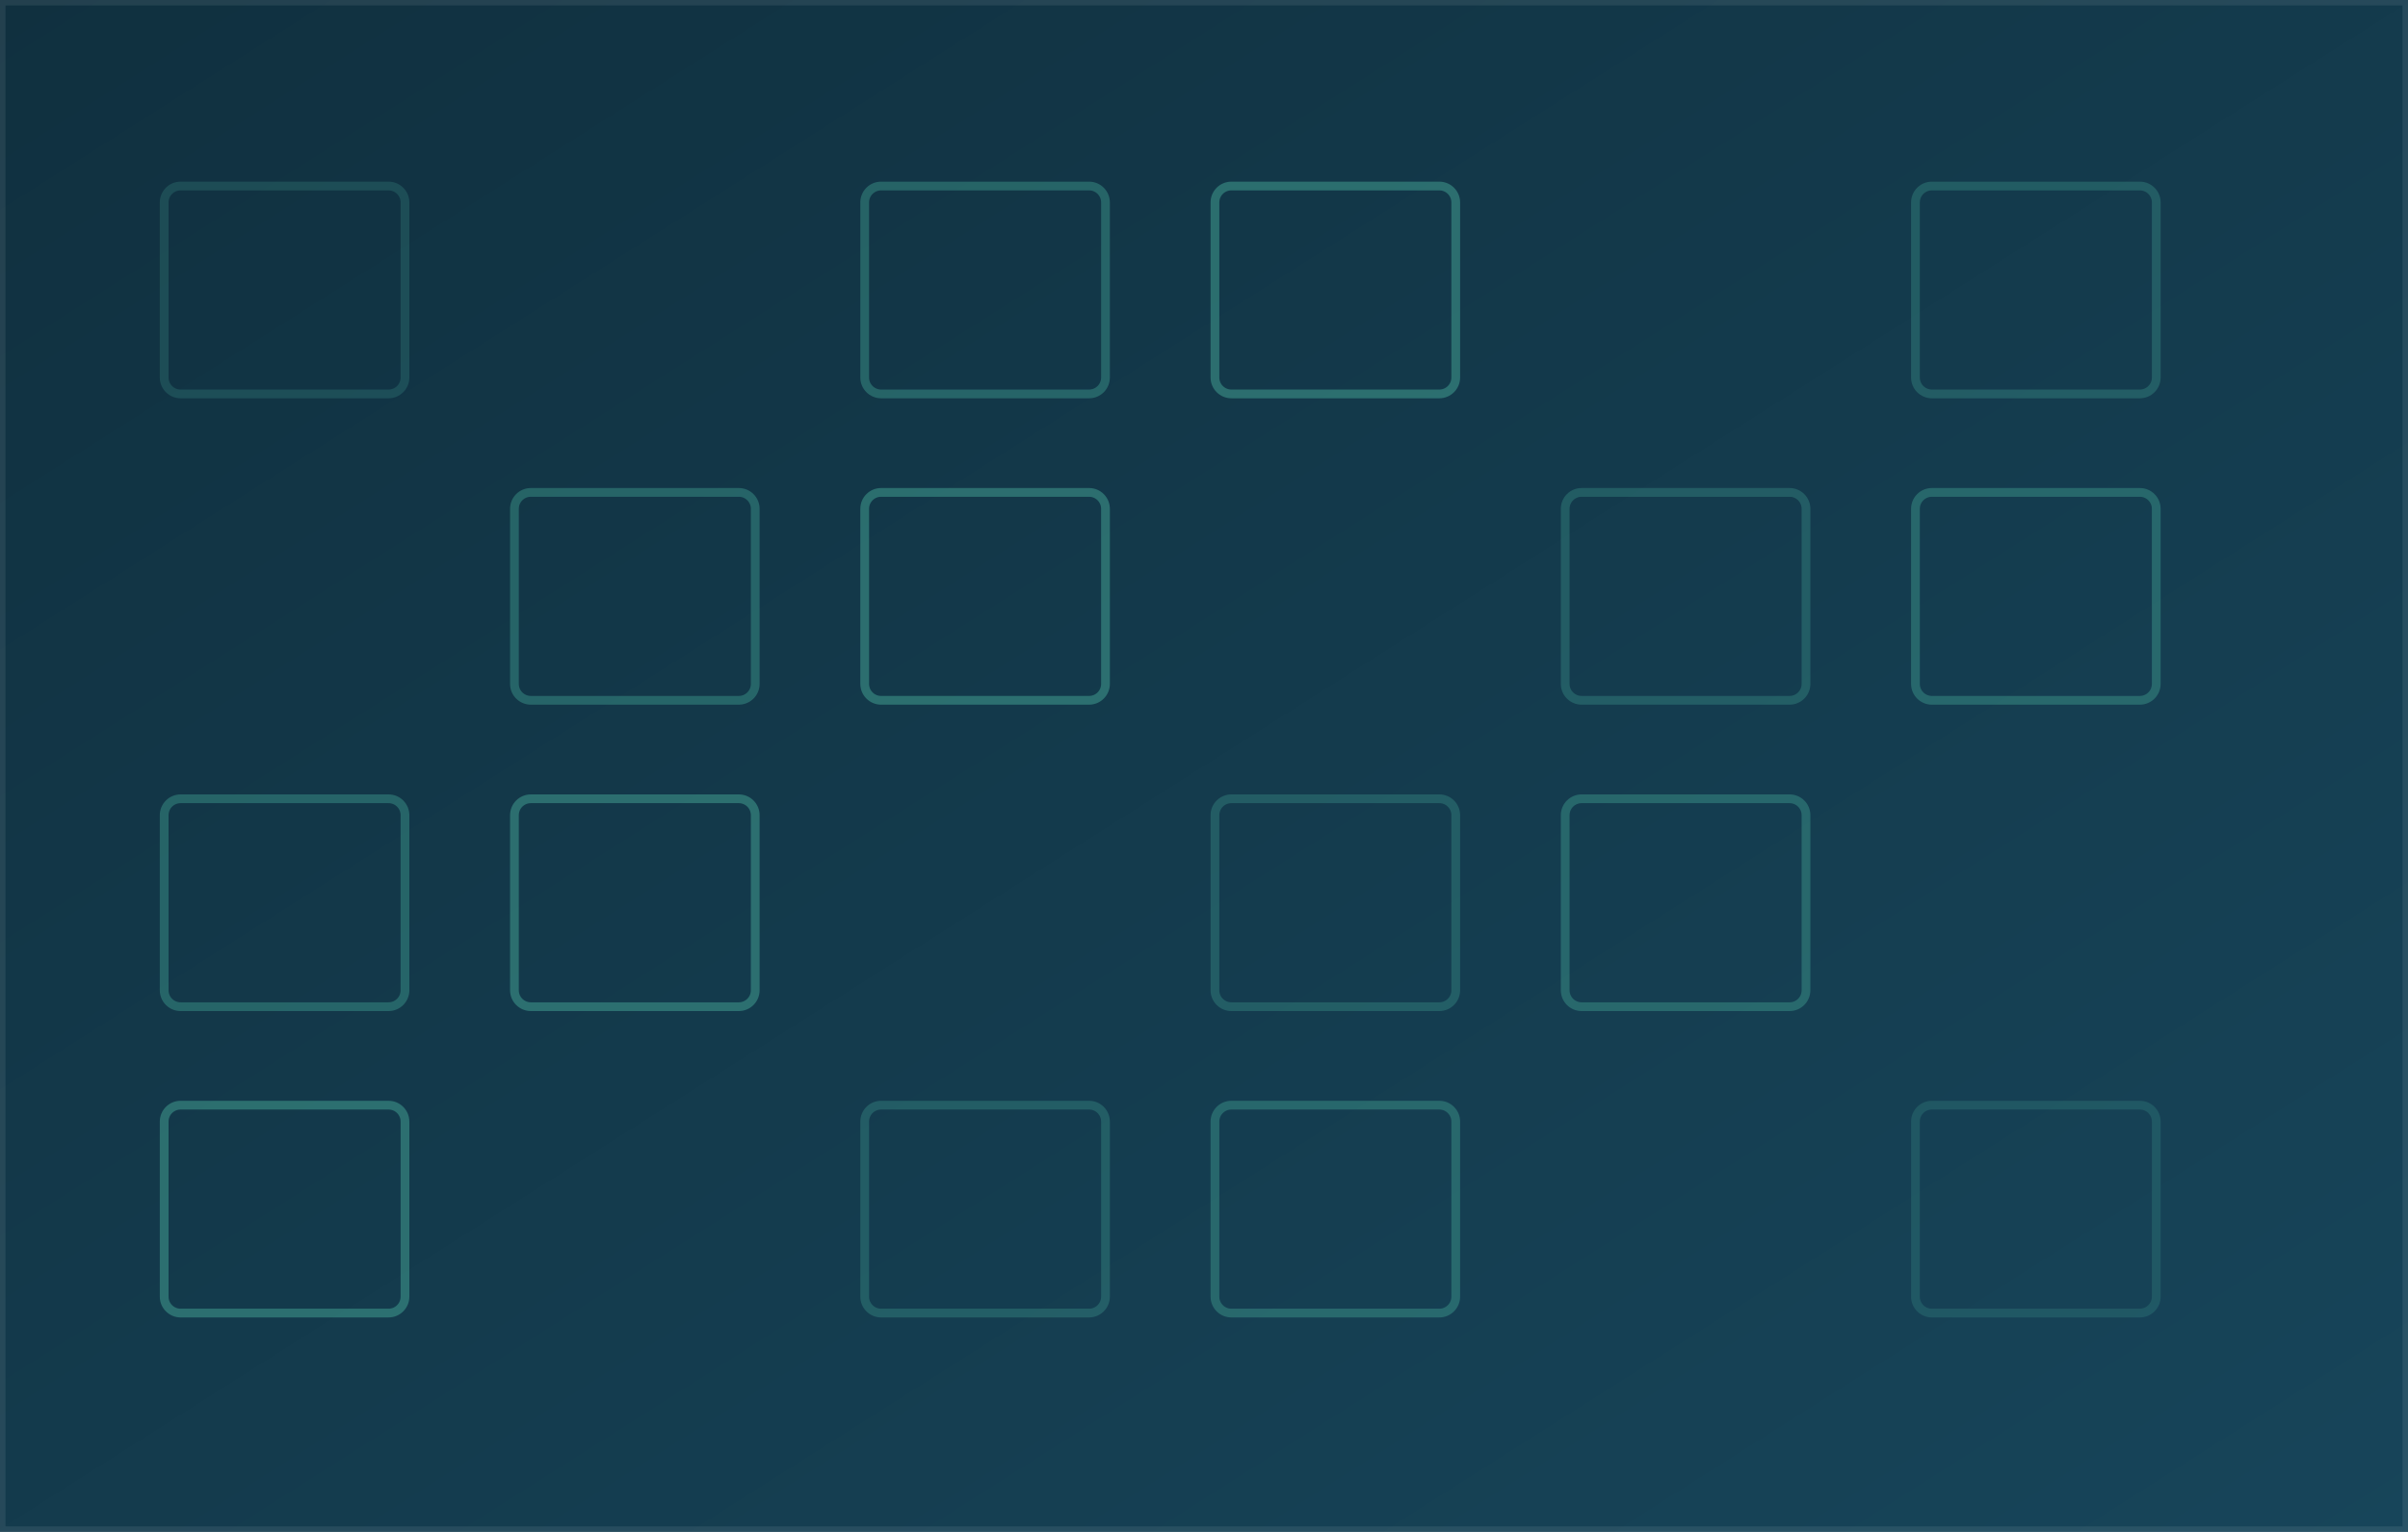
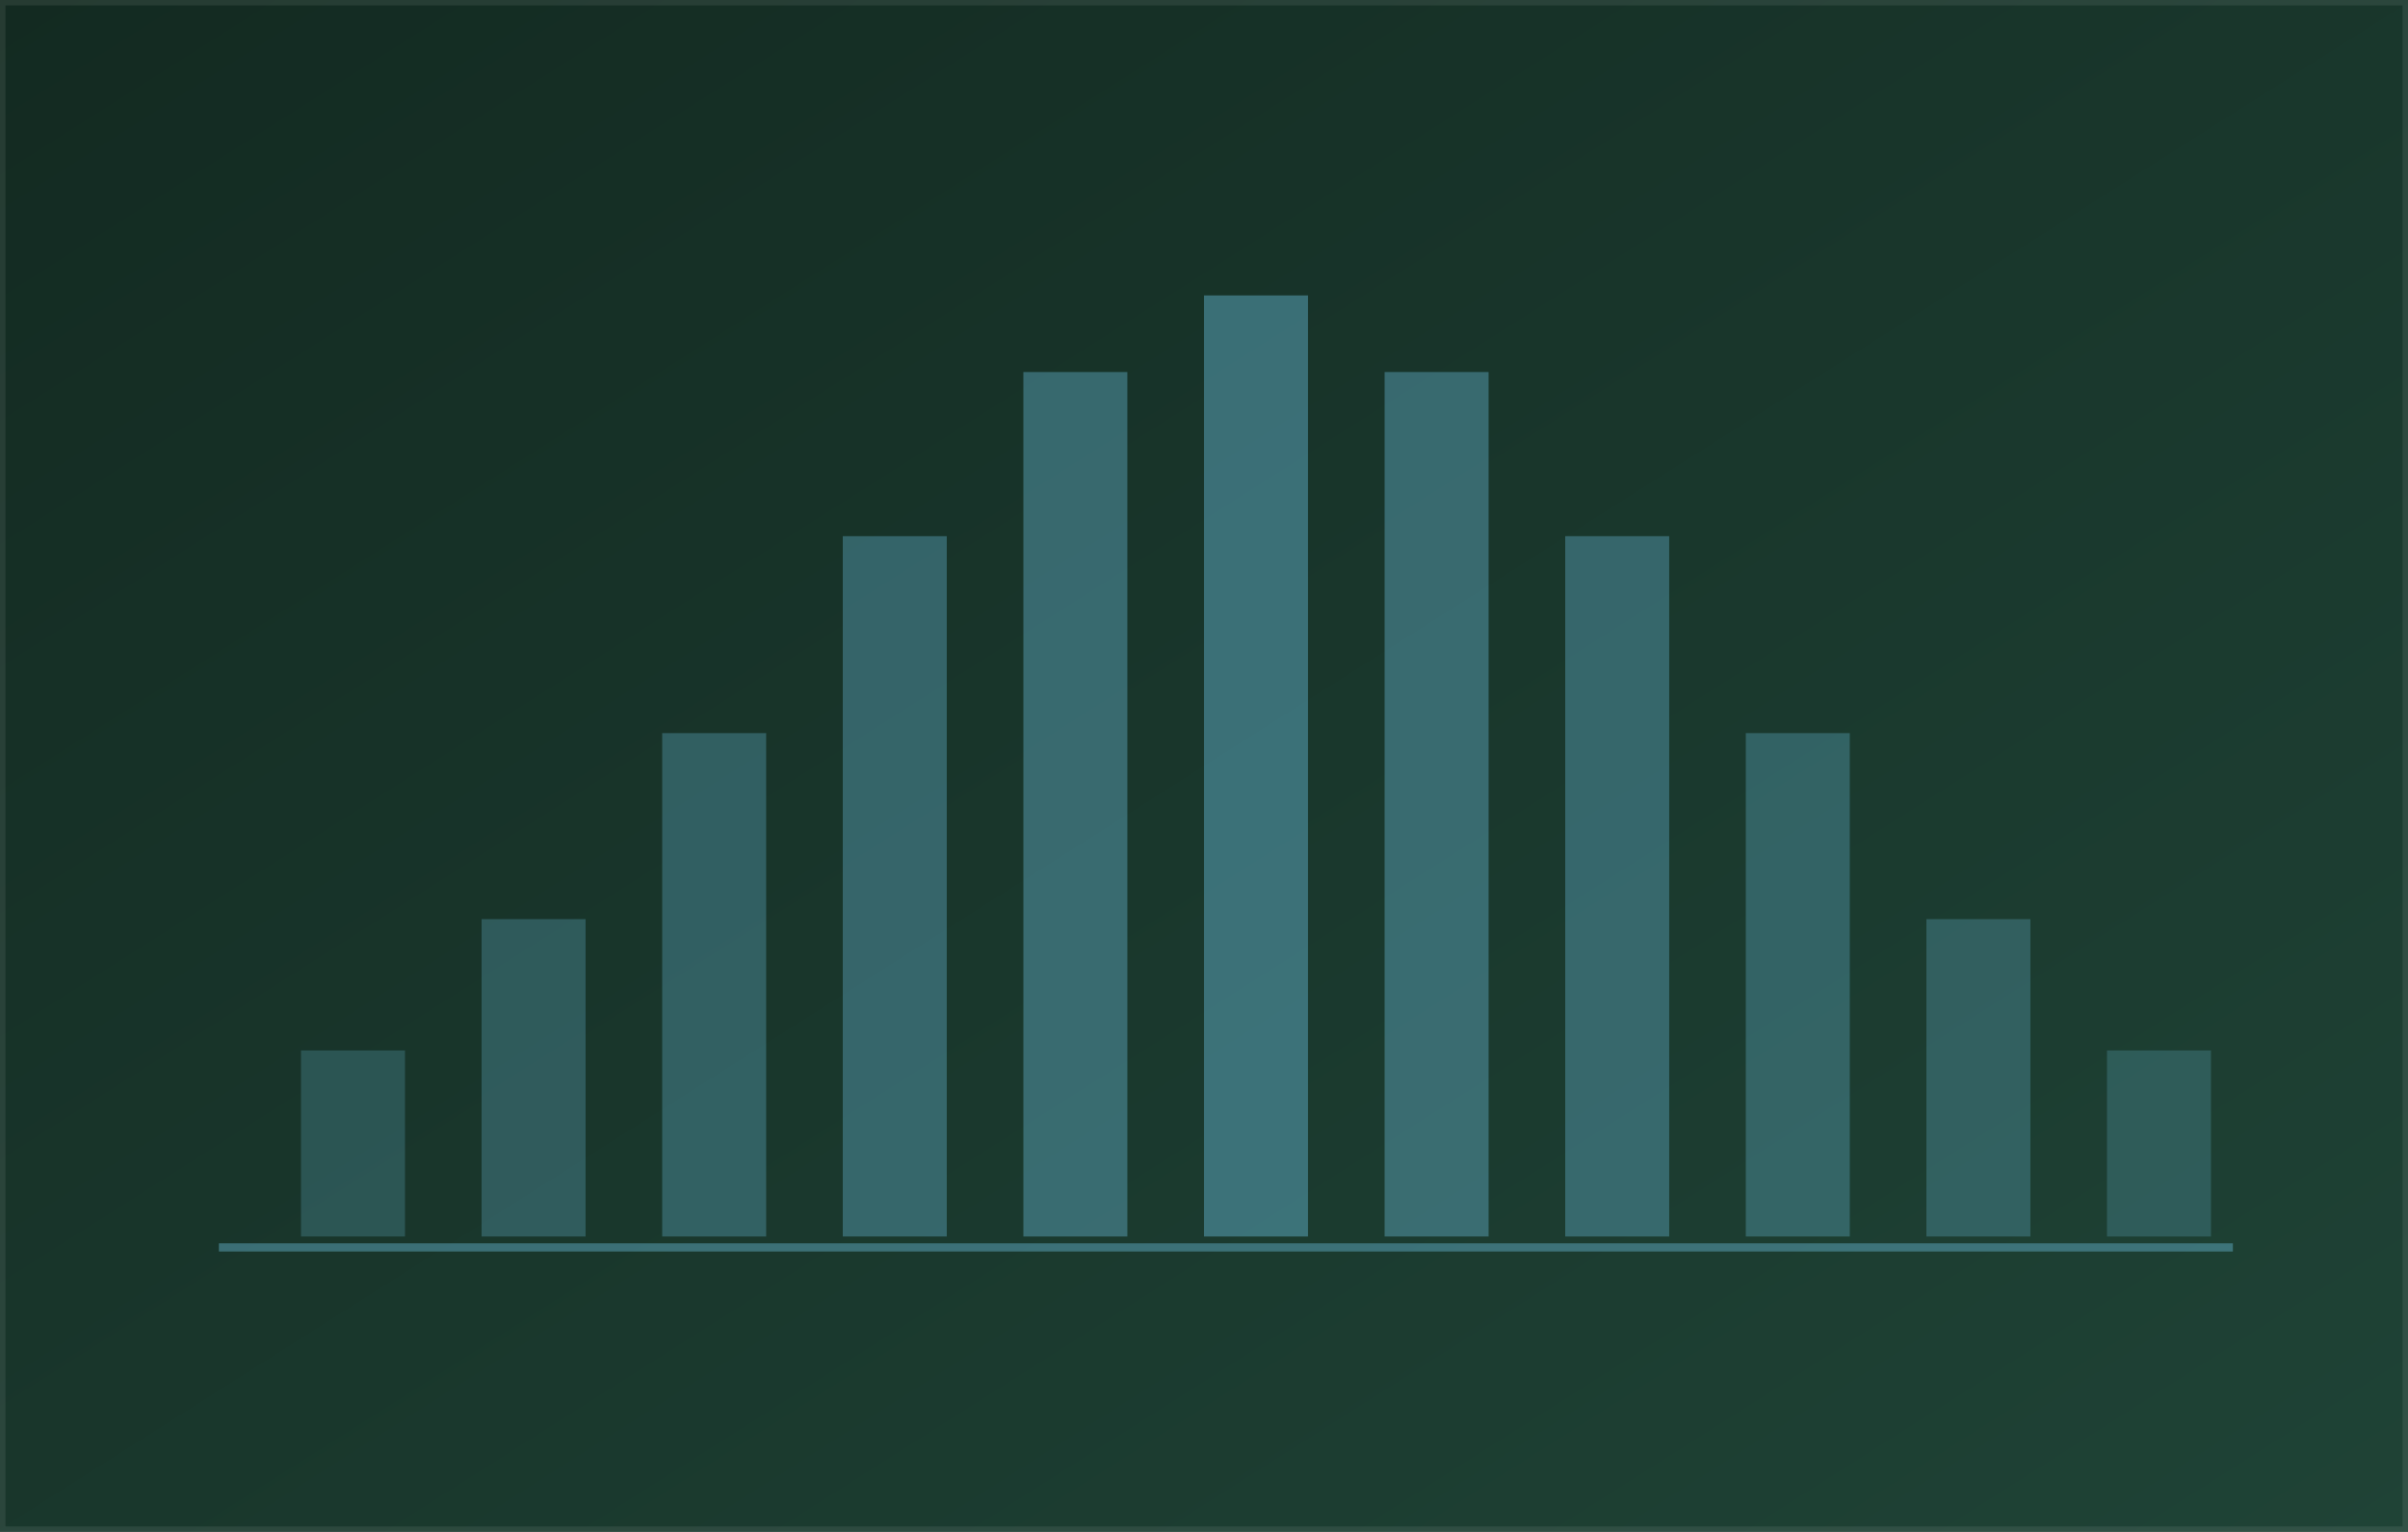
<svg xmlns="http://www.w3.org/2000/svg" viewBox="0 0 440 280" role="img" aria-label="Statistics" preserveAspectRatio="xMidYMid slice">
  <defs>
    <linearGradient id="g" x1="0" y1="0" x2="1" y2="1">
-       <stop offset="0%" stop-color="#10303F" />
-       <stop offset="100%" stop-color="#17455A" />
+       <stop offset="0%" stop-color="#132A21" />
+       <stop offset="100%" stop-color="#1F4336" />
    </linearGradient>
+     <clipPath id="c">
+       <rect width="440" height="280" />
+     </clipPath>
  </defs>
  <rect width="440" height="280" fill="url(#g)" />
-   <g>
-     <rect x="30" y="34" width="44" height="38" rx="3" fill="none" stroke="#3F9B8E" stroke-width="1.6" opacity="0.25" />
-     <rect x="30" y="146" width="44" height="38" rx="3" fill="none" stroke="#3F9B8E" stroke-width="1.6" opacity="0.45" />
-     <rect x="30" y="202" width="44" height="38" rx="3" fill="none" stroke="#3F9B8E" stroke-width="1.6" opacity="0.55" />
-     <rect x="94" y="90" width="44" height="38" rx="3" fill="none" stroke="#3F9B8E" stroke-width="1.6" opacity="0.45" />
-     <rect x="94" y="146" width="44" height="38" rx="3" fill="none" stroke="#3F9B8E" stroke-width="1.6" opacity="0.55" />
-     <rect x="158" y="34" width="44" height="38" rx="3" fill="none" stroke="#3F9B8E" stroke-width="1.6" opacity="0.45" />
-     <rect x="158" y="90" width="44" height="38" rx="3" fill="none" stroke="#3F9B8E" stroke-width="1.6" opacity="0.55" />
-     <rect x="158" y="202" width="44" height="38" rx="3" fill="none" stroke="#3F9B8E" stroke-width="1.6" opacity="0.35" />
-     <rect x="222" y="34" width="44" height="38" rx="3" fill="none" stroke="#3F9B8E" stroke-width="1.6" opacity="0.55" />
-     <rect x="222" y="146" width="44" height="38" rx="3" fill="none" stroke="#3F9B8E" stroke-width="1.6" opacity="0.35" />
-     <rect x="222" y="202" width="44" height="38" rx="3" fill="none" stroke="#3F9B8E" stroke-width="1.6" opacity="0.45" />
-     <rect x="286" y="90" width="44" height="38" rx="3" fill="none" stroke="#3F9B8E" stroke-width="1.6" opacity="0.35" />
-     <rect x="286" y="146" width="44" height="38" rx="3" fill="none" stroke="#3F9B8E" stroke-width="1.6" opacity="0.45" />
-     <rect x="350" y="34" width="44" height="38" rx="3" fill="none" stroke="#3F9B8E" stroke-width="1.6" opacity="0.35" />
-     <rect x="350" y="90" width="44" height="38" rx="3" fill="none" stroke="#3F9B8E" stroke-width="1.6" opacity="0.45" />
-     <rect x="350" y="202" width="44" height="38" rx="3" fill="none" stroke="#3F9B8E" stroke-width="1.6" opacity="0.25" />
+   <g clip-path="url(#c)">
+     <rect x="55" y="192" width="19" height="34" fill="#5DA8C0" opacity="0.28" />
+     <rect x="88" y="168" width="19" height="58" fill="#5DA8C0" opacity="0.33" />
+     <rect x="121" y="134" width="19" height="92" fill="#5DA8C0" opacity="0.37" />
+     <rect x="154" y="98" width="19" height="128" fill="#5DA8C0" opacity="0.42" />
+     <rect x="187" y="68" width="19" height="158" fill="#5DA8C0" opacity="0.46" />
+     <rect x="220" y="54" width="19" height="172" fill="#5DA8C0" opacity="0.51" />
+     <rect x="253" y="68" width="19" height="158" fill="#5DA8C0" opacity="0.46" />
+     <rect x="286" y="98" width="19" height="128" fill="#5DA8C0" opacity="0.42" />
+     <rect x="319" y="134" width="19" height="92" fill="#5DA8C0" opacity="0.37" />
+     <rect x="352" y="168" width="19" height="58" fill="#5DA8C0" opacity="0.33" />
+     <rect x="385" y="192" width="19" height="34" fill="#5DA8C0" opacity="0.28" />
+     <path d="M40 228 H408" stroke="#5DA8C0" stroke-width="1.5" opacity=".5" />
  </g>
-   <rect width="440" height="280" fill="none" stroke="rgba(255,255,255,.08)" stroke-width="2" />
+   <rect width="440" height="280" fill="none" stroke="#FFFFFF" stroke-opacity=".08" stroke-width="2" />
</svg>
